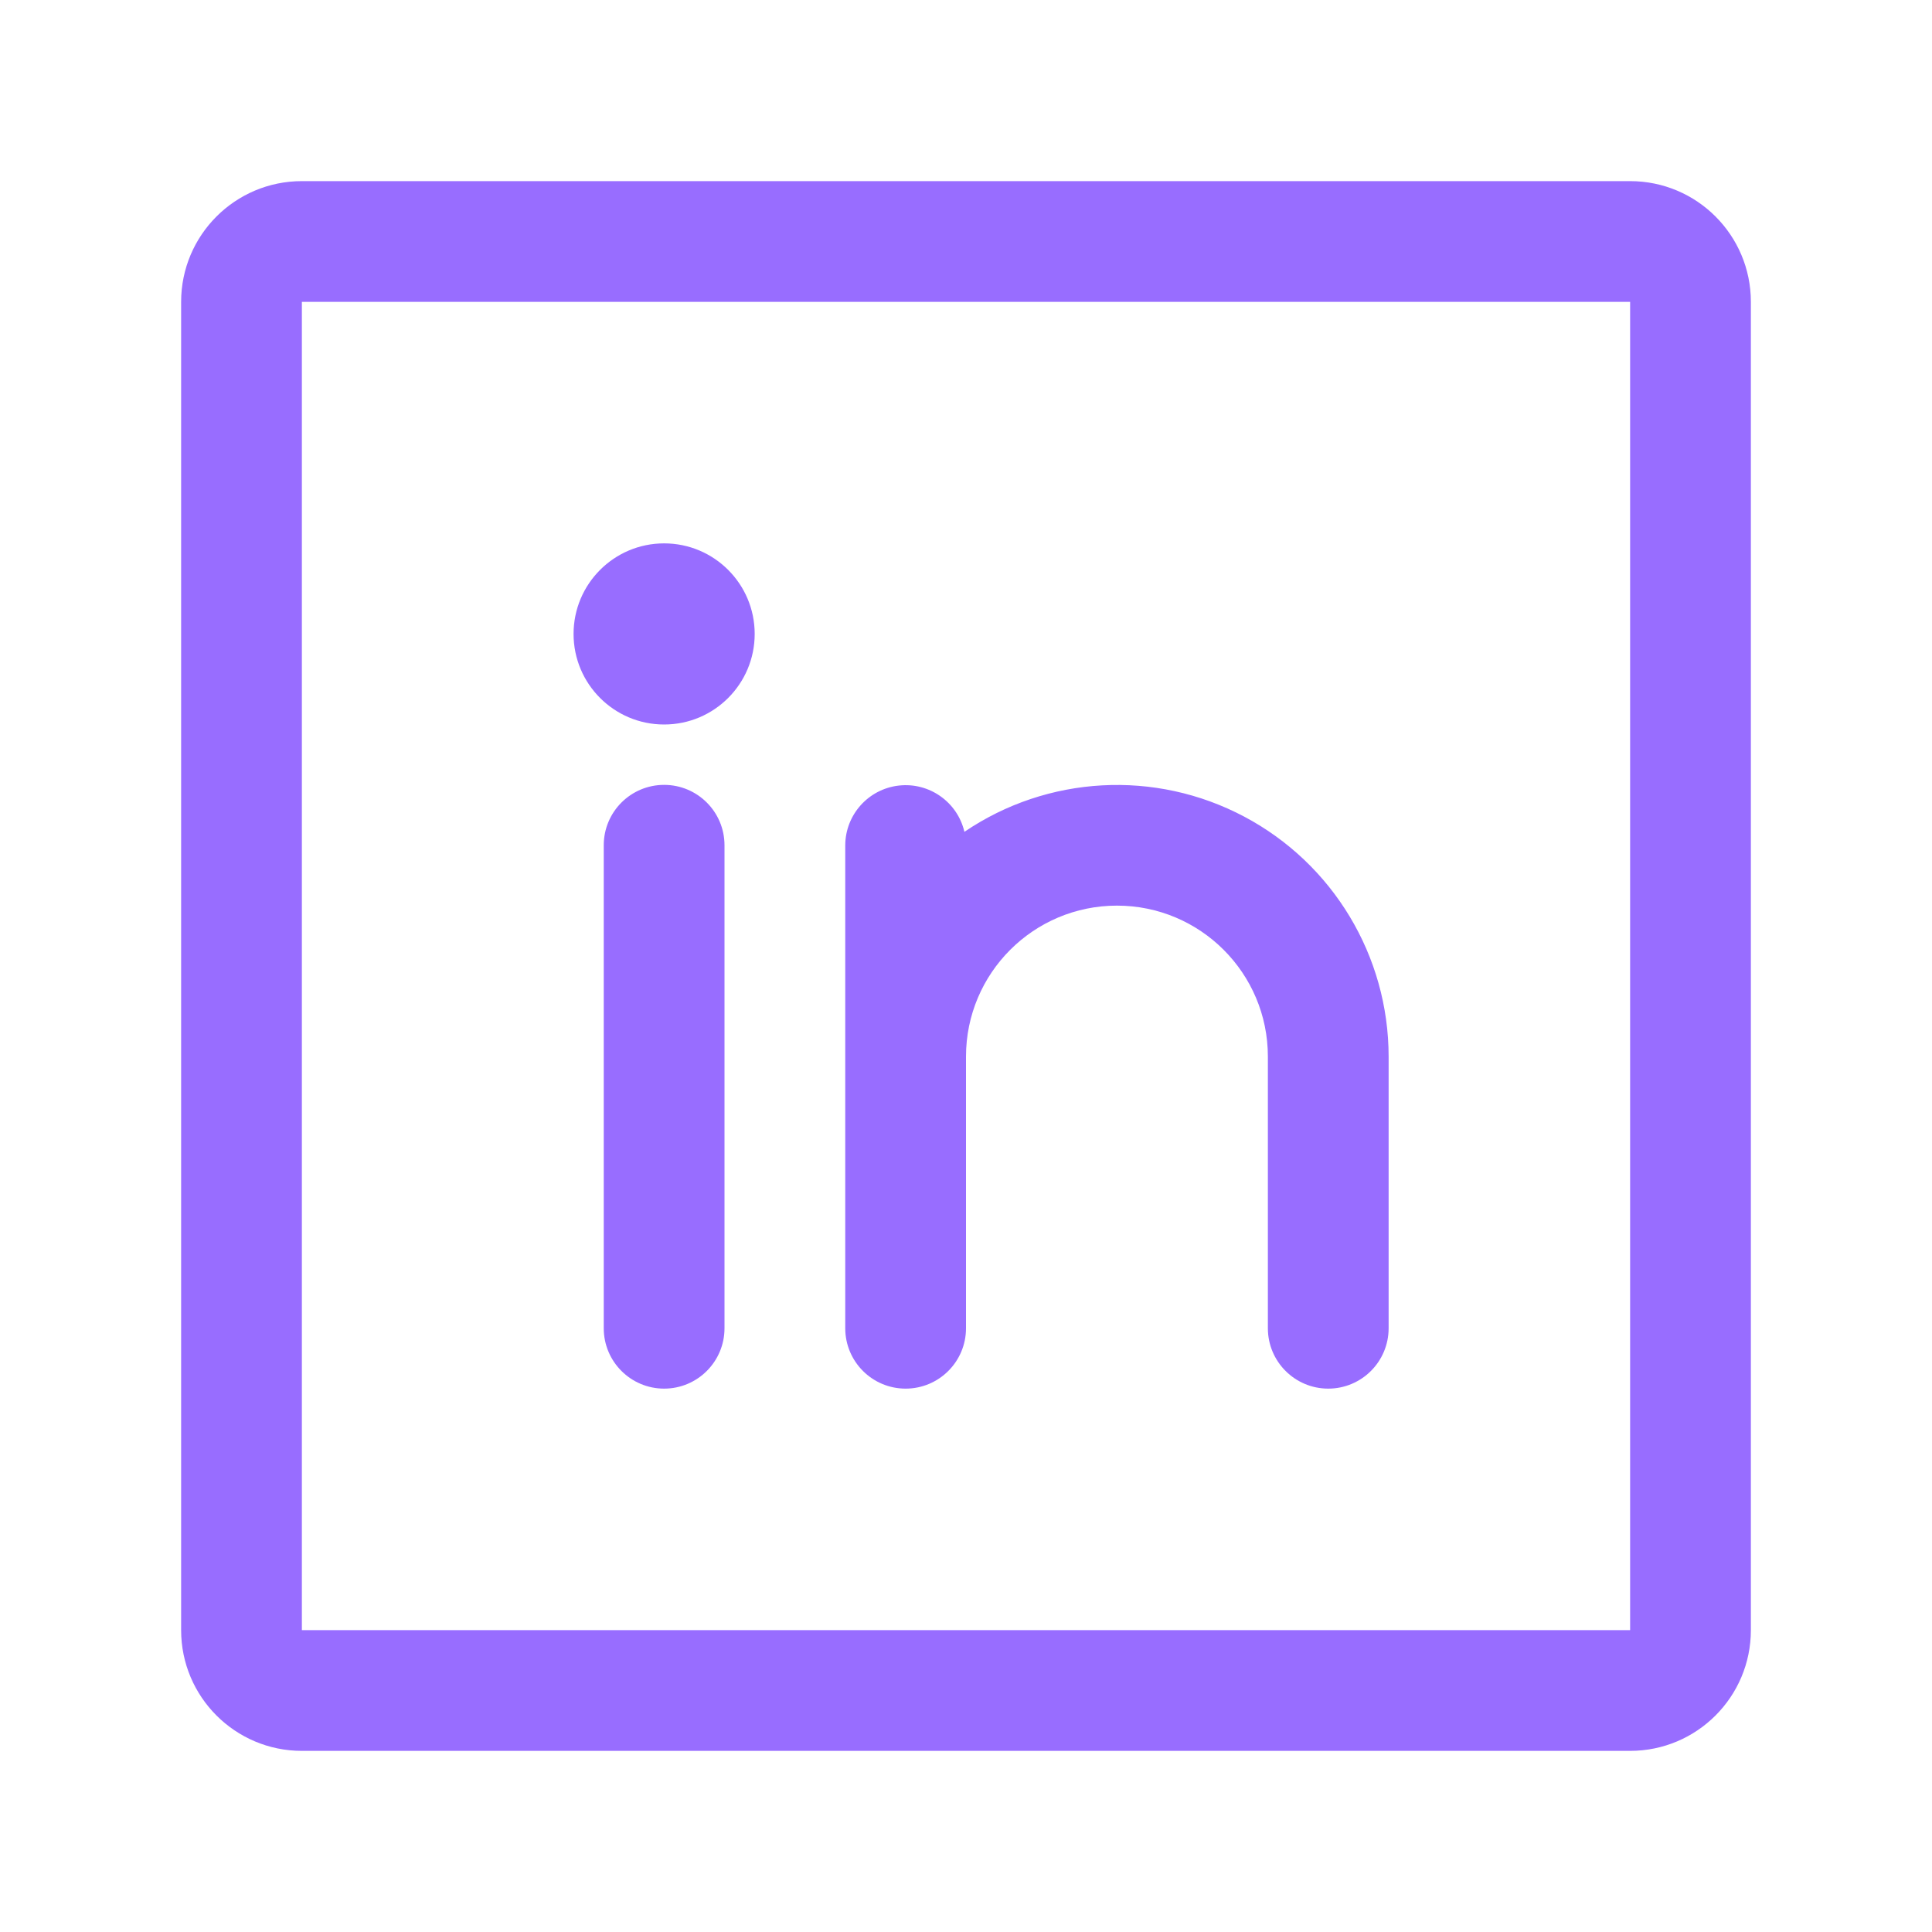
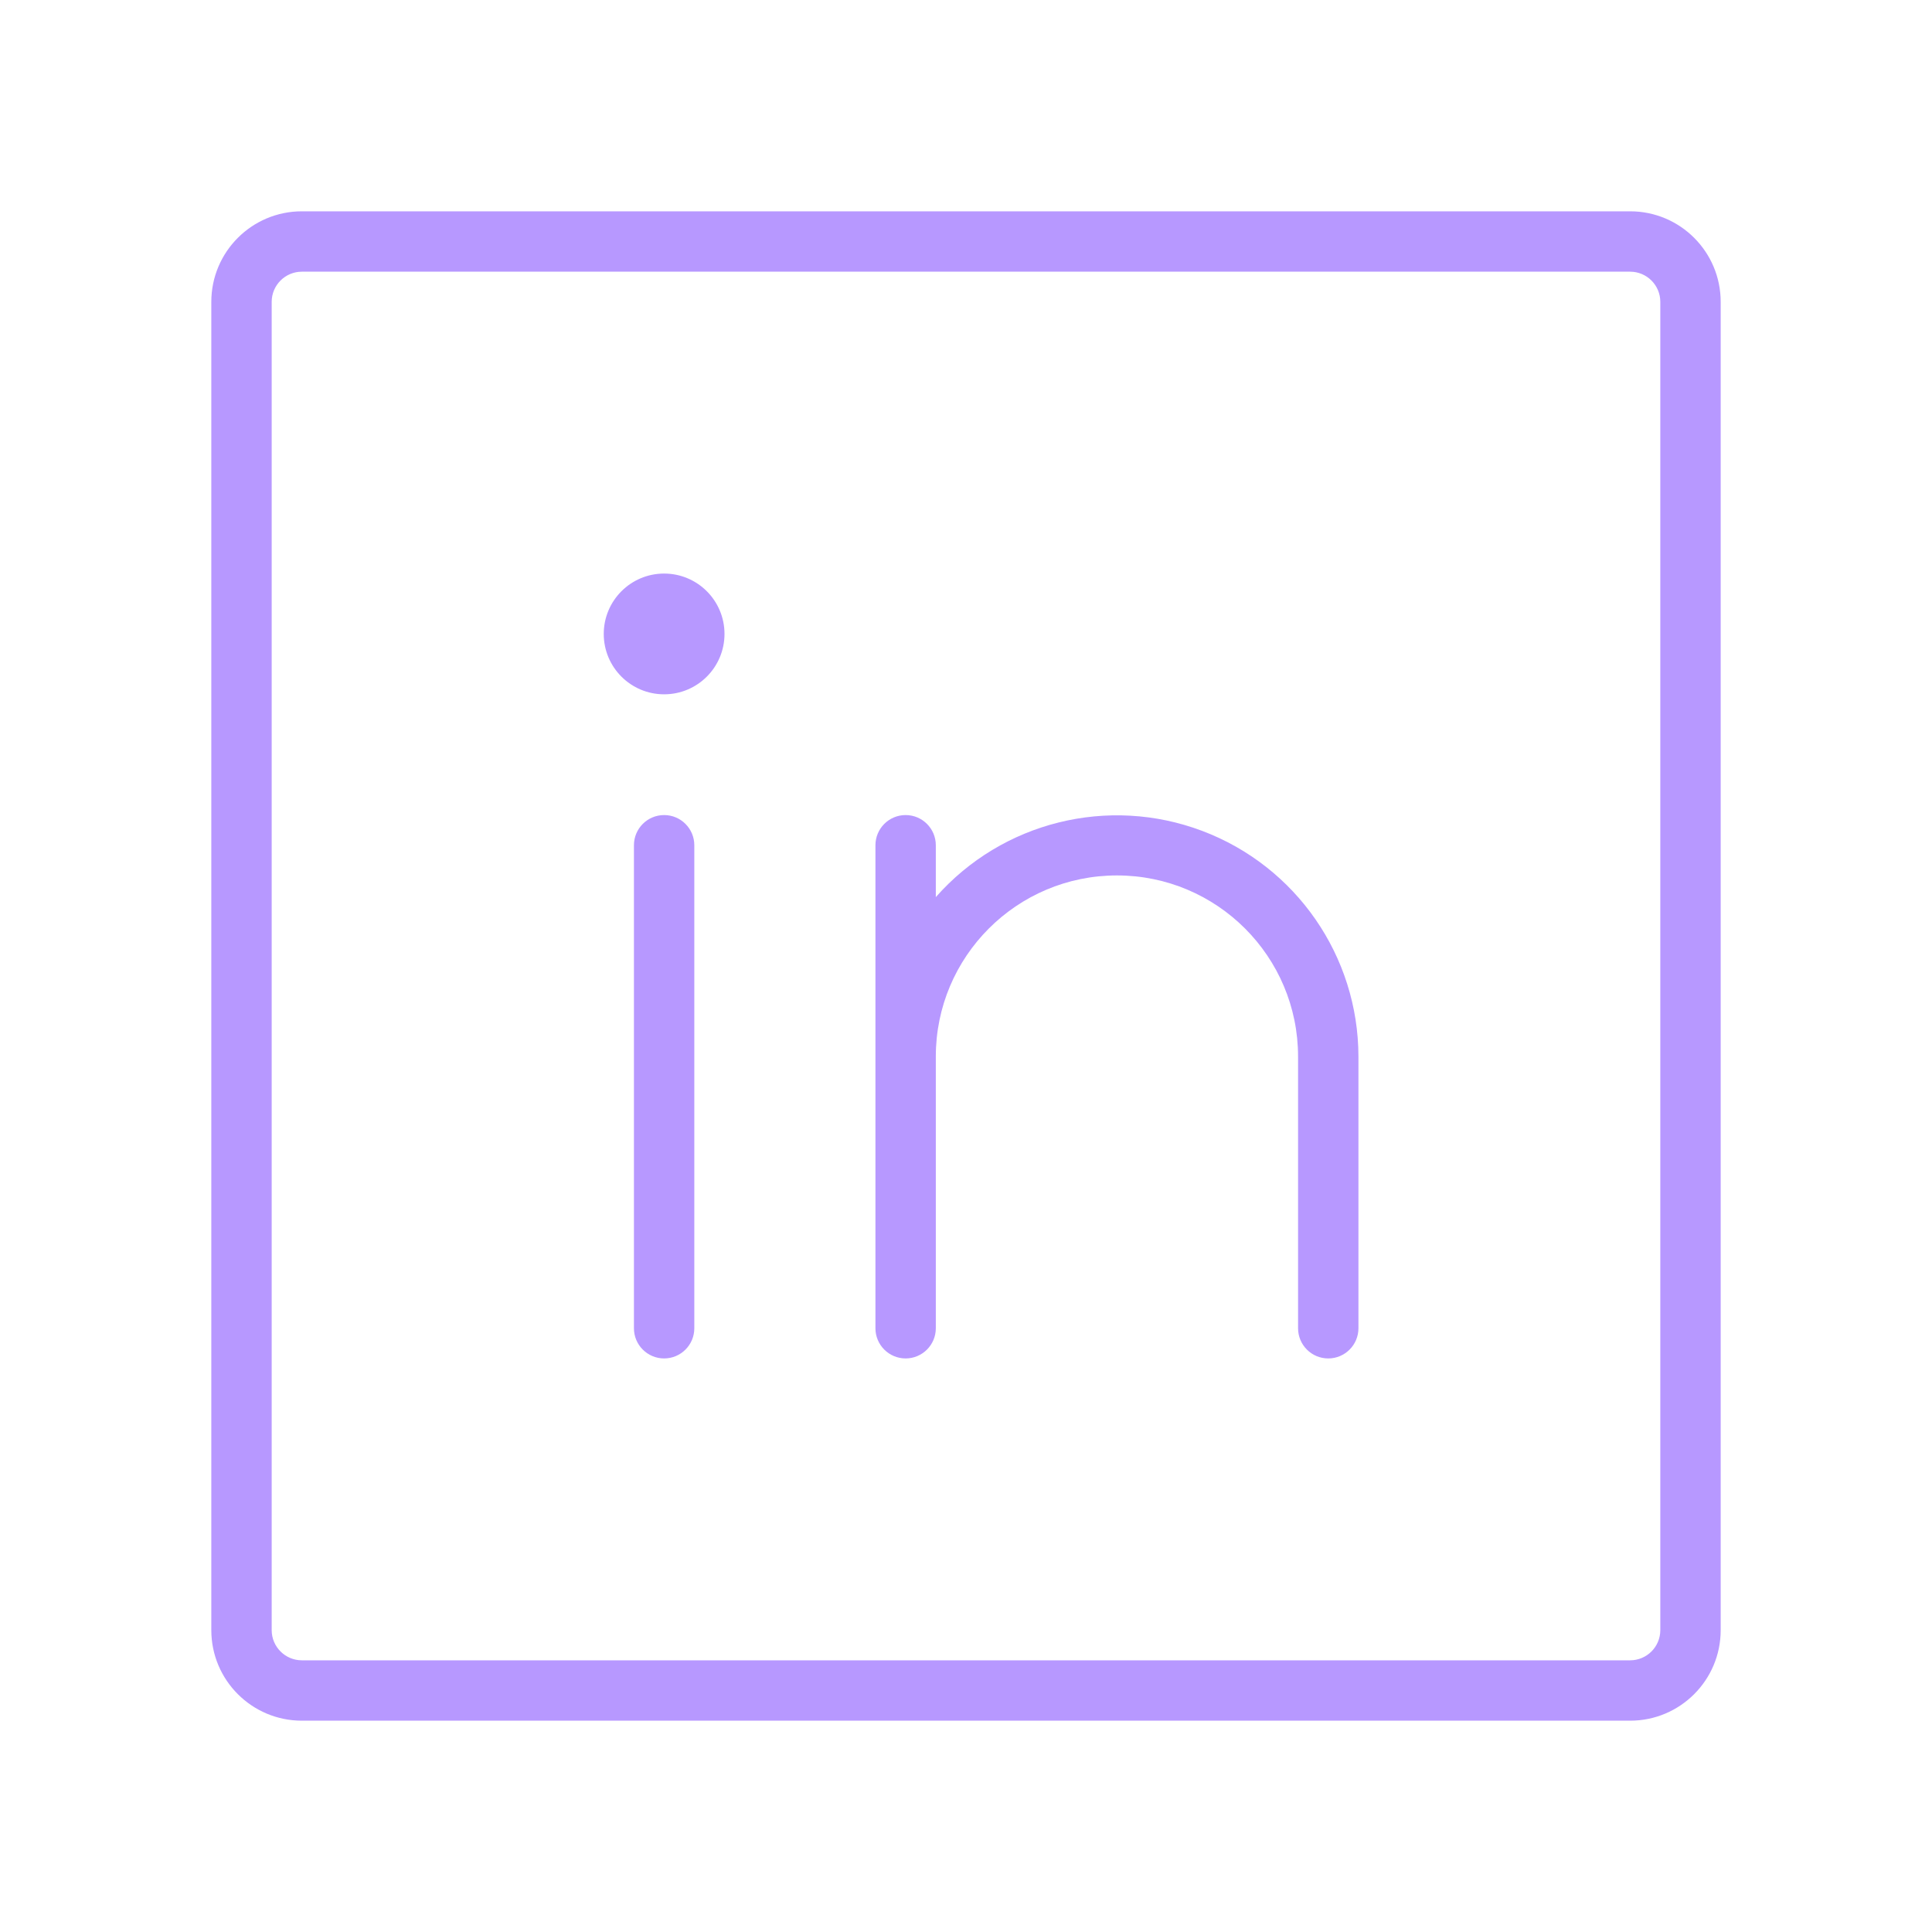
- <svg xmlns="http://www.w3.org/2000/svg" width="32" height="32" fill="#986dff" viewBox="0 0 256 256">
-   <path d="M216,24H40A16,16,0,0,0,24,40V216a16,16,0,0,0,16,16H216a16,16,0,0,0,16-16V40A16,16,0,0,0,216,24Zm0,192H40V40H216V216ZM96,112v64a8,8,0,0,1-16,0V112a8,8,0,0,1,16,0Zm88,28v36a8,8,0,0,1-16,0V140a20,20,0,0,0-40,0v36a8,8,0,0,1-16,0V112a8,8,0,0,1,15.79-1.78A36,36,0,0,1,184,140ZM100,84A12,12,0,1,1,88,72,12,12,0,0,1,100,84Z" />
+ <svg xmlns="http://www.w3.org/2000/svg" width="32" height="32" fill="#b798ff" viewBox="0 0 256 256">
+   <path d="M216,28H40A12,12,0,0,0,28,40V216a12,12,0,0,0,12,12H216a12,12,0,0,0,12-12V40A12,12,0,0,0,216,28Zm4,188a4,4,0,0,1-4,4H40a4,4,0,0,1-4-4V40a4,4,0,0,1,4-4H216a4,4,0,0,1,4,4ZM92,112v64a4,4,0,0,1-8,0V112a4,4,0,0,1,8,0Zm88,28v36a4,4,0,0,1-8,0V140a24,24,0,0,0-48,0v36a4,4,0,0,1-8,0V112a4,4,0,0,1,8,0v6.87A32,32,0,0,1,180,140ZM96,84a8,8,0,1,1-8-8A8,8,0,0,1,96,84Z" />
</svg>
